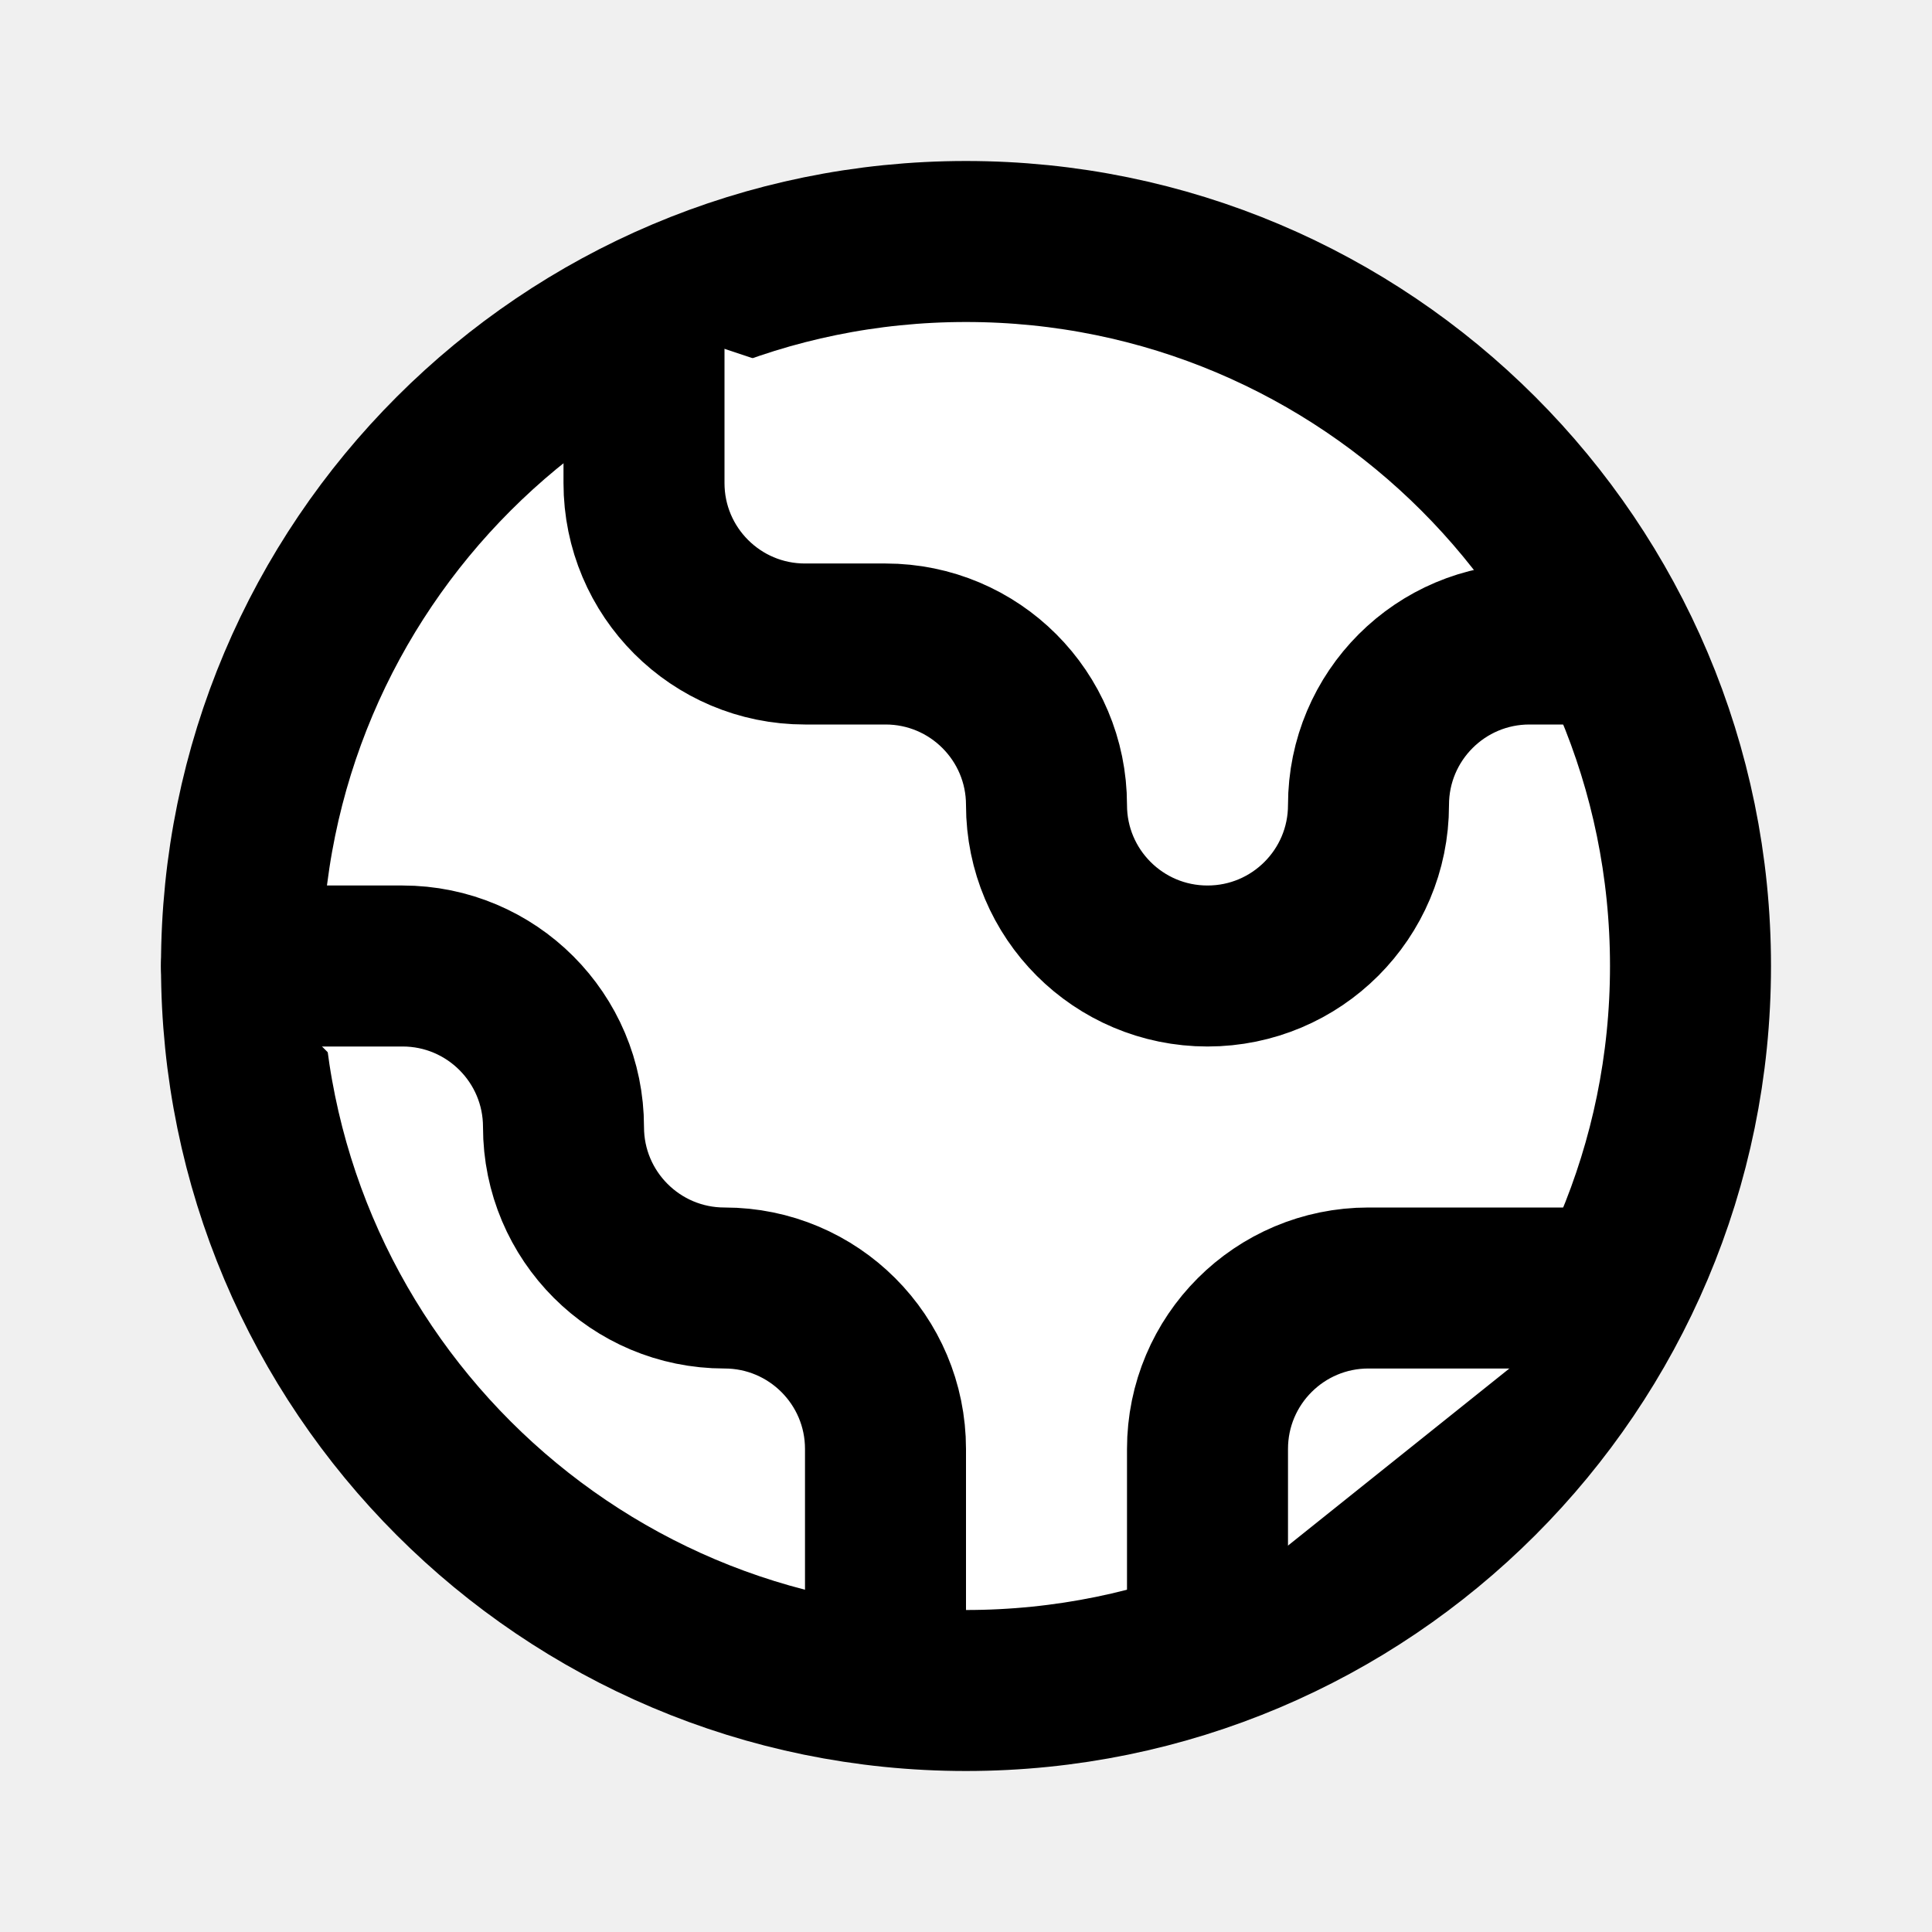
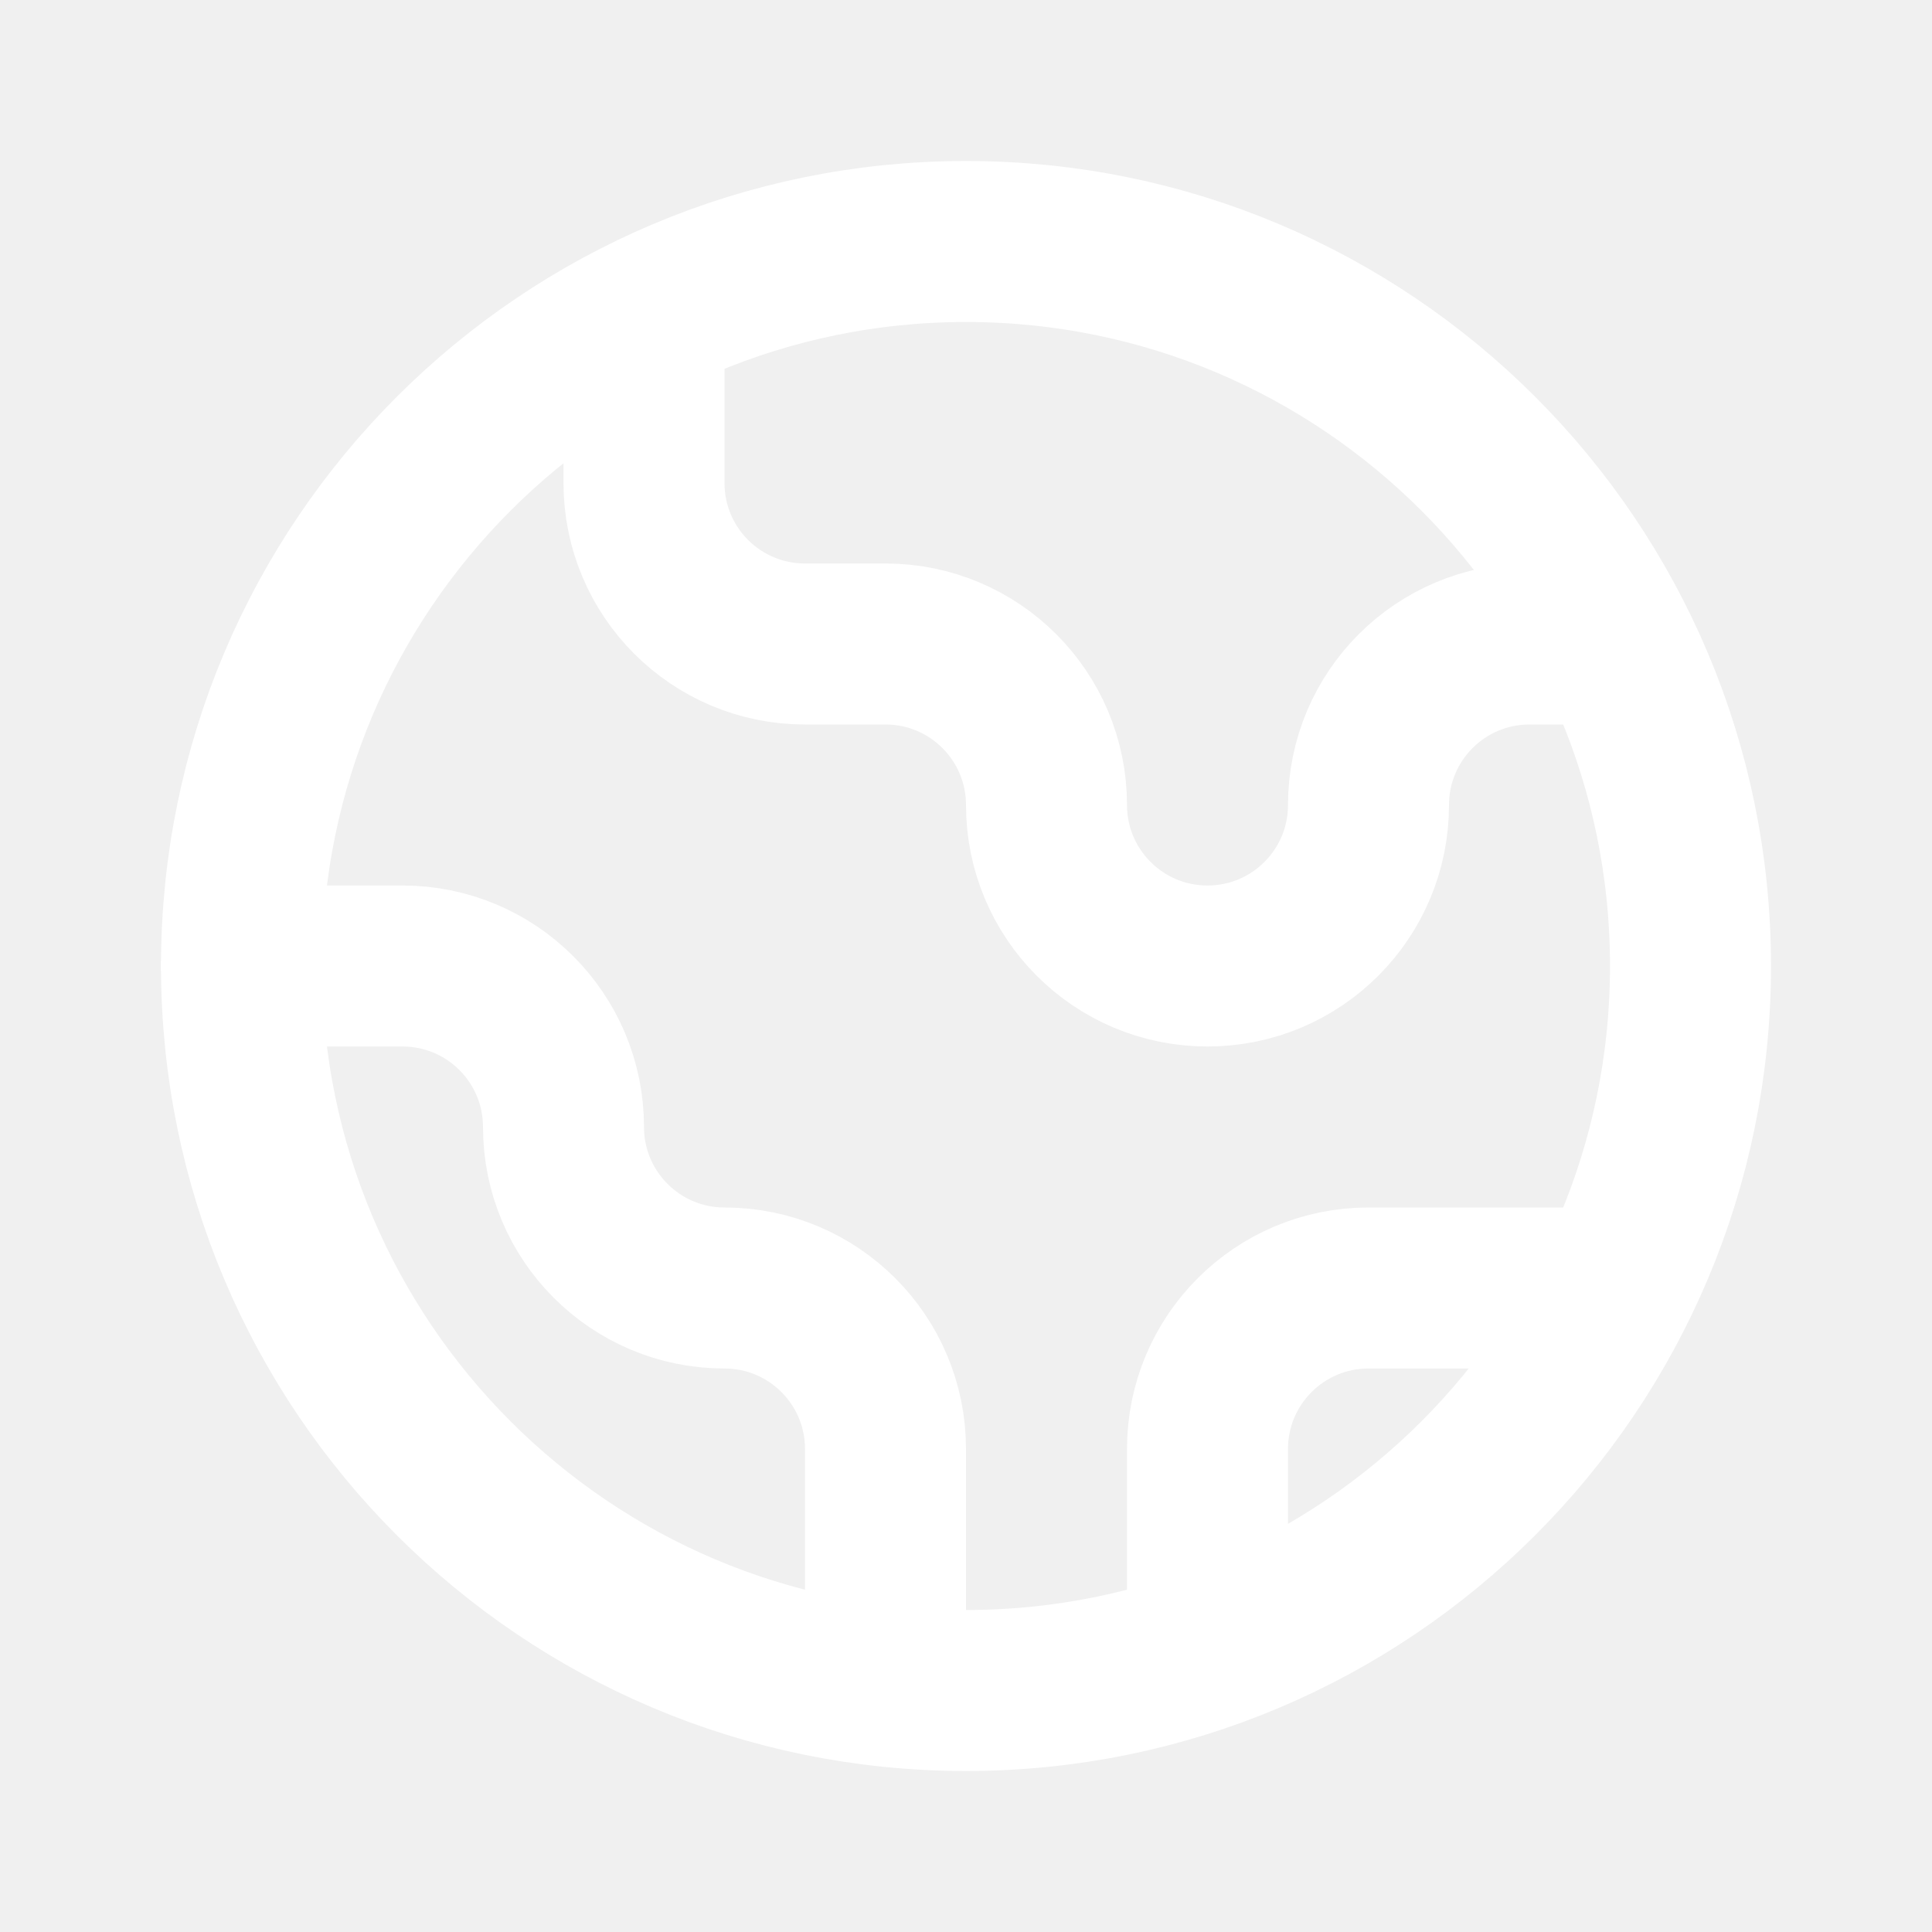
- <svg xmlns="http://www.w3.org/2000/svg" fill="white" height="24" viewBox="0 0 24 24" width="24">
-   <circle cx="12" cy="12" r="9" stroke="black" stroke-linecap="round" stroke-linejoin="round" stroke-width="2" />
-   <path d="M8 4V6C8 7.105 8.895 8 10 8H11C12.105 8 13 8.895 13 10V10C13 11.105 13.895 12 15 12V12C16.105 12 17 11.105 17 10V10C17 8.895 17.895 8 19 8H20M20 16H17C15.895 16 15 16.895 15 18V20M11 20V18C11 16.895 10.105 16 9 16V16C7.895 16 7 15.105 7 14V14C7 12.895 6.105 12 5 12H3" stroke="black" stroke-linecap="round" stroke-linejoin="round" stroke-width="2" />
+ <svg xmlns="http://www.w3.org/2000/svg" height="24" fill="transparent" viewBox="0 0 24 24" width="24">
+   <circle cx="12" cy="12" r="9" stroke="white" stroke-linecap="round" stroke-linejoin="round" stroke-width="2" />
+   <path d="M8 4V6C8 7.105 8.895 8 10 8H11C12.105 8 13 8.895 13 10V10C13 11.105 13.895 12 15 12V12C16.105 12 17 11.105 17 10V10C17 8.895 17.895 8 19 8H20M20 16H17C15.895 16 15 16.895 15 18V20M11 20V18C11 16.895 10.105 16 9 16V16C7.895 16 7 15.105 7 14V14C7 12.895 6.105 12 5 12H3" stroke="white" stroke-linecap="round" stroke-linejoin="round" stroke-width="2" />
</svg>
